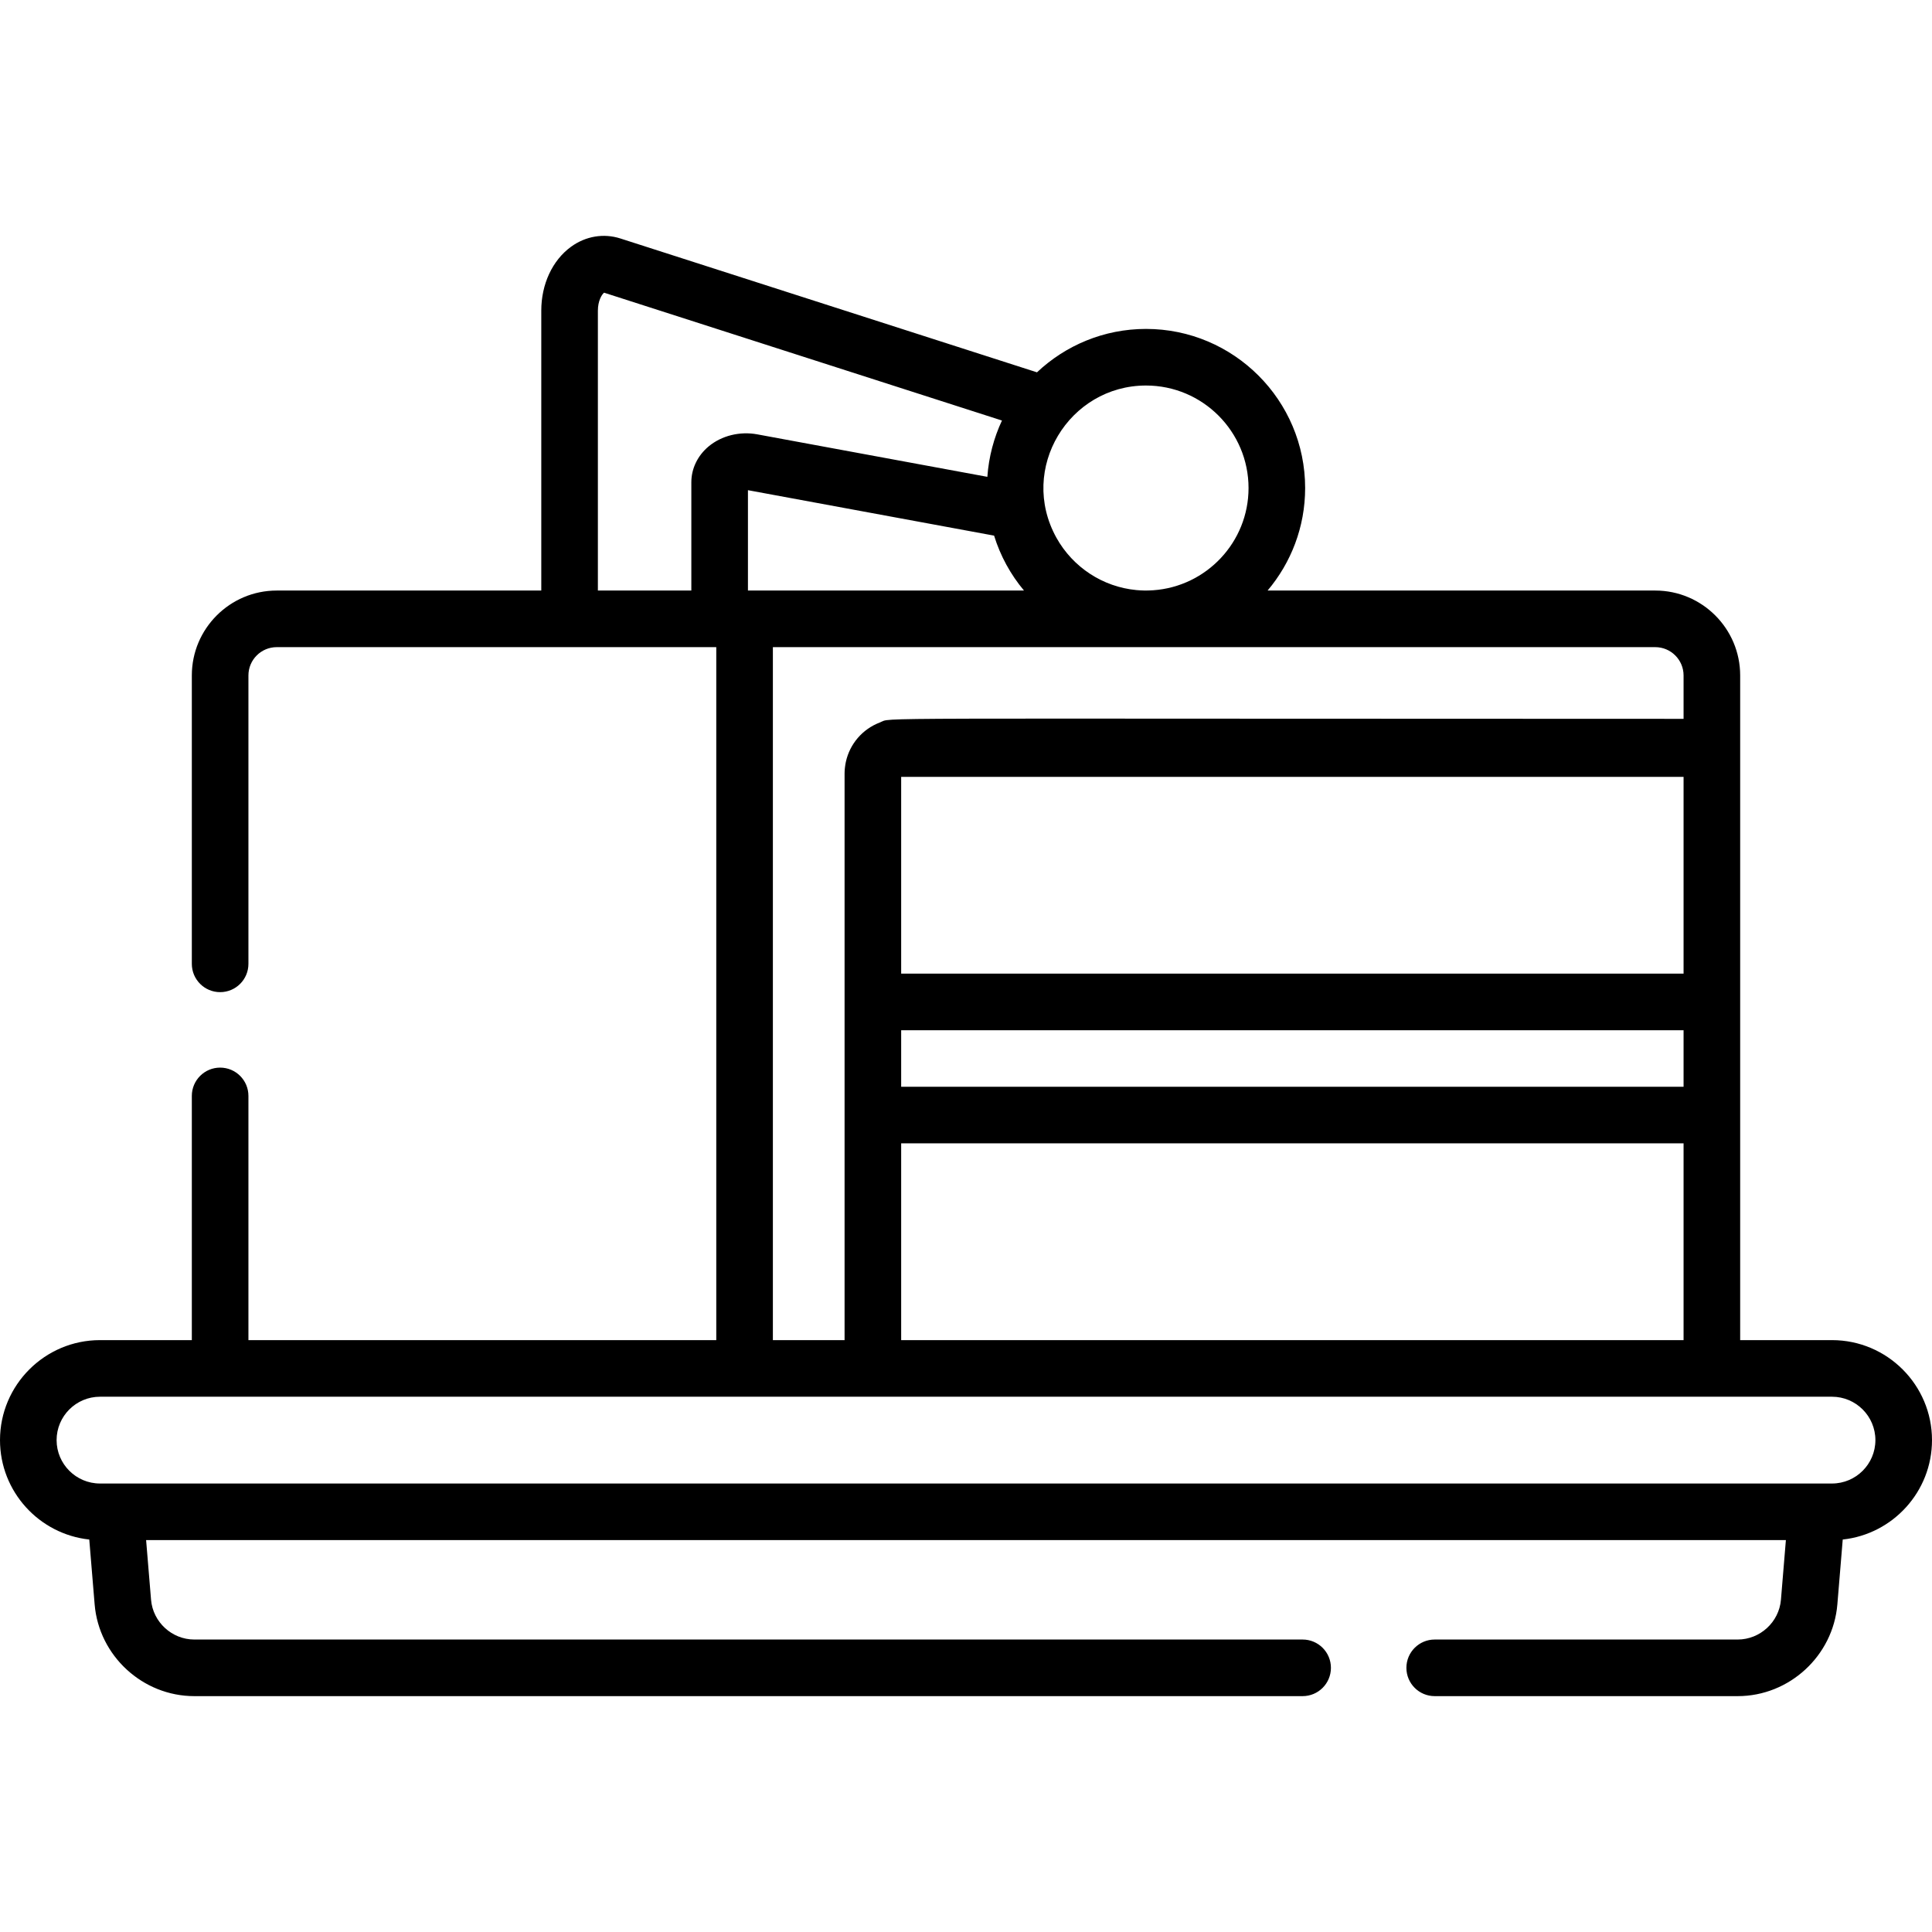
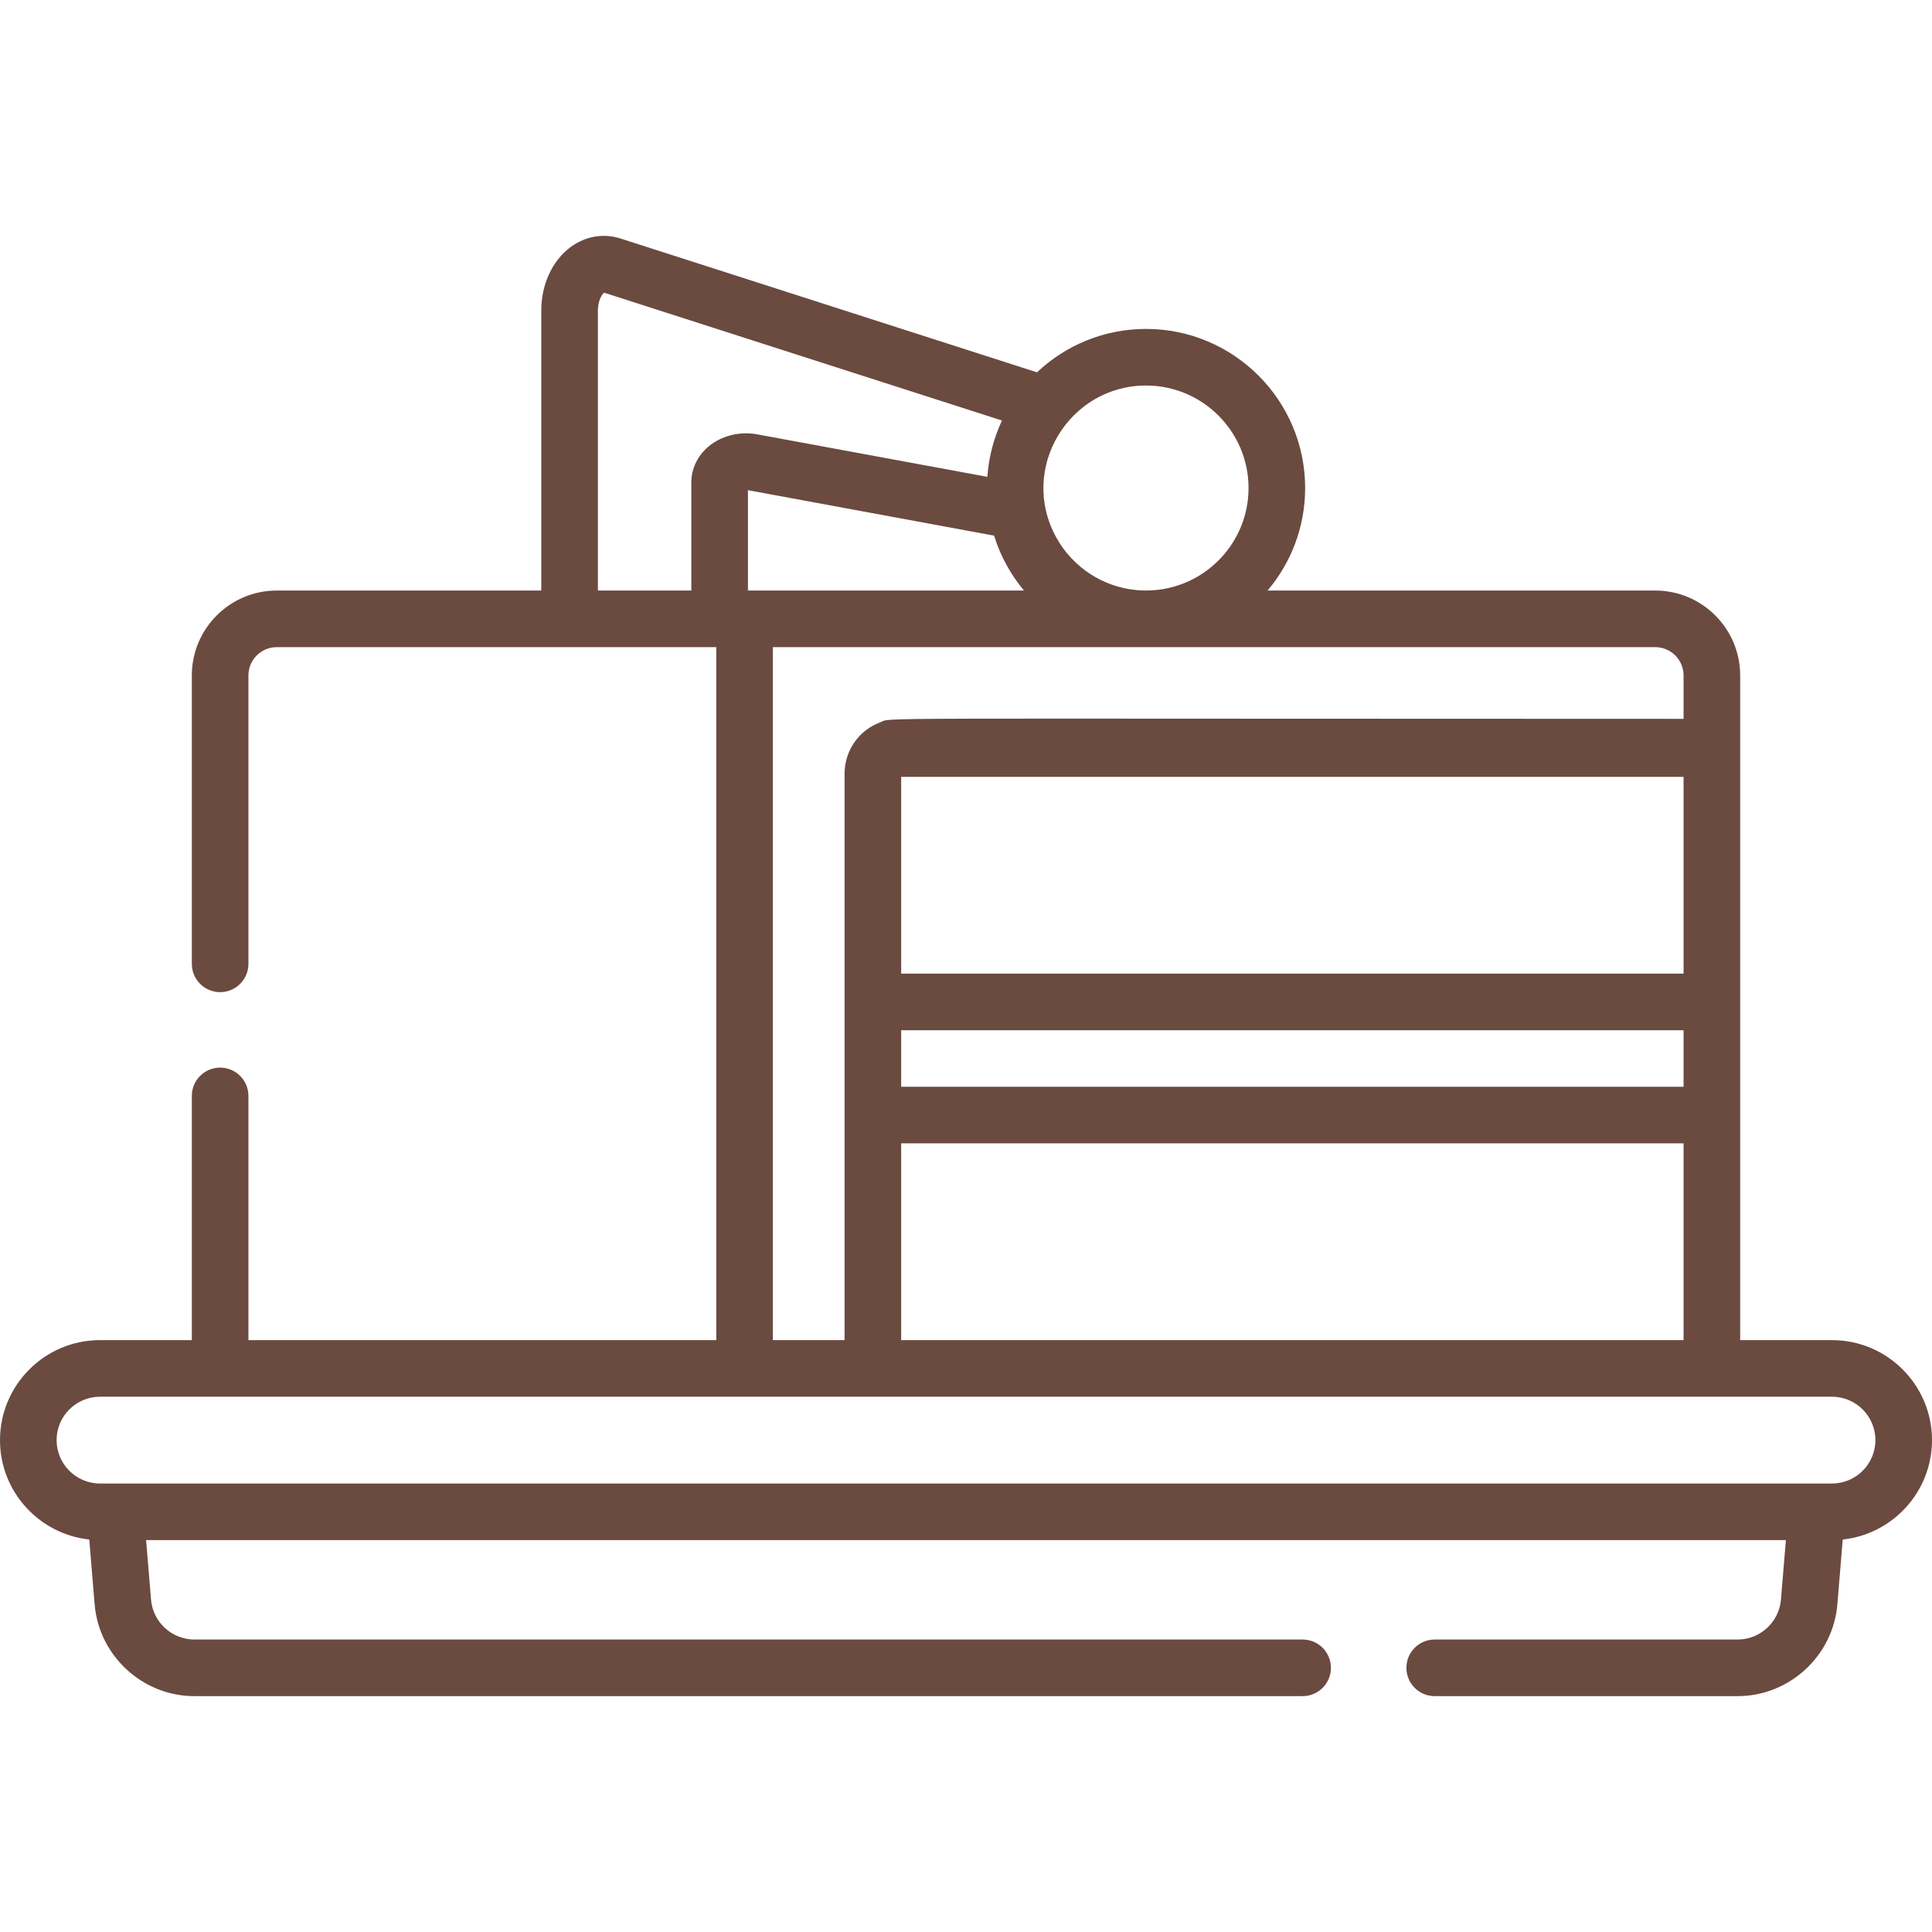
<svg xmlns="http://www.w3.org/2000/svg" id="Capa_1" enable-background="new 0 0 512 512" width="64" height="64" viewBox="0 0 512 512">
  <g>
-     <path d="m512 381.646c0-14.612-11.888-26.5-26.5-26.5h-24.336c0-4.76 0-171.741 0-176.146             0-12.406-10.094-22.5-22.5-22.5h-102.74c6.203-7.344 9.953-16.823 9.953-27.166 0-23.251-18.916-42.167-42.167-42.167-11.178             0-21.346 4.38-28.9 11.503l-110.402-35.472c-4.438-1.424-9.211-.623-13.09 2.204-4.93 3.593-7.872 9.913-7.872             16.907v74.191h-70.11c-12.406 0-22.5 10.094-22.5 22.5v76.429c0 4.143 3.357 7.5 7.5 7.5s7.5-3.357 7.5-7.5v-76.429c0-4.136              3.364-7.5 7.5-7.5h116.483v183.646h-123.983v-64.717c0-4.143-3.357-7.5-7.5-7.5s-7.5 3.357-7.5 7.5v64.717h-24.336c-14.612              0-26.5 11.888-26.5 26.5 0 13.652 10.377 24.922 23.657 26.345l1.424 17.189c1.13 13.633 12.73 24.313 26.41 24.313h293.719c4.143              0 7.5-3.357 7.5-7.5s-3.357-7.5-7.5-7.5h-293.719c-5.937 0-10.971-4.635-11.461-10.551l-1.309-15.796h434.557l-1.309 15.796c-.49              5.916-5.524 10.551-11.461 10.551h-80.298c-4.143 0-7.5 3.357-7.5 7.5s3.357 7.5 7.5 7.5h80.299c13.68 0 25.28-10.68              26.41-24.313l1.424-17.189c13.28-1.423 23.657-12.694 23.657-26.345zm-273.181-108.625h207.345v14.978h-207.345zm0-67.148h207.345v52.147h-207.345zm0              97.125h207.345v52.147h-207.345zm-40.606-146.498v-26.597l65.23 12.044c1.669 5.396 4.38 10.329 7.924 14.552h-73.154zm105.497-54.333c14.979              0 27.167 12.188 27.167 27.167 0 14.354-11.194 26.136-25.309 27.095-.008 0-.015 0-.023 0-1.666.112-2.969.079-4.391-.053              0 0-.027-.003-.032-.004-8.819-.832-16.78-5.998-21.162-13.867-10.144-18.33 3.357-40.338 23.75-40.338zm-145.264-19.858c0-2.609              1.05-4.278 1.641-4.744l105.443 33.879c-2.129 4.549-3.502 9.624-3.871 14.922l-60.973-11.259c-4.64-.854-9.459.342-12.892 3.198-2.912              2.425-4.582 5.882-4.582 9.484v28.711h-24.767v-74.191zm46.373 89.191h233.845c4.136 0 7.5 3.364 7.5 7.5v11.5c-224.441 0-209.306-.432-212.971.954-4.664              1.774-7.99 5.723-9.025 10.423-.087.391-.169.865-.229 1.359-.017.141-.037.28-.05.422-.041.443-.068.89-.068 1.342v150.146h-19v-183.646zm280.681              221.646c-4.354 0-451.962 0-454.926 0h-4.074c-6.341 0-11.5-5.159-11.5-11.5s5.159-11.5 11.5-11.5h459c6.341 0 11.5 5.159 11.5 11.5s-5.159 11.5-11.5              11.5z" />
+     <path fill="#6b4a40" d="m512 381.646c0-14.612-11.888-26.5-26.5-26.5h-24.336c0-4.76 0-171.741 0-176.146             0-12.406-10.094-22.5-22.5-22.5h-102.74c6.203-7.344 9.953-16.823 9.953-27.166 0-23.251-18.916-42.167-42.167-42.167-11.178             0-21.346 4.38-28.9 11.503l-110.402-35.472c-4.438-1.424-9.211-.623-13.09 2.204-4.93 3.593-7.872 9.913-7.872             16.907v74.191h-70.11c-12.406 0-22.5 10.094-22.5 22.5v76.429c0 4.143 3.357 7.5 7.5 7.5s7.5-3.357 7.5-7.5v-76.429c0-4.136              3.364-7.5 7.5-7.5h116.483v183.646h-123.983v-64.717c0-4.143-3.357-7.5-7.5-7.5s-7.5 3.357-7.5 7.5v64.717h-24.336c-14.612              0-26.5 11.888-26.5 26.5 0 13.652 10.377 24.922 23.657 26.345l1.424 17.189c1.13 13.633 12.73 24.313 26.41 24.313h293.719c4.143              0 7.5-3.357 7.5-7.5s-3.357-7.5-7.5-7.5h-293.719c-5.937 0-10.971-4.635-11.461-10.551l-1.309-15.796h434.557l-1.309 15.796c-.49              5.916-5.524 10.551-11.461 10.551h-80.298c-4.143 0-7.5 3.357-7.5 7.5s3.357 7.5 7.5 7.5h80.299c13.68 0 25.28-10.68              26.41-24.313l1.424-17.189c13.28-1.423 23.657-12.694 23.657-26.345zm-273.181-108.625h207.345v14.978h-207.345zm0-67.148h207.345v52.147h-207.345zm0              97.125h207.345v52.147h-207.345zm-40.606-146.498v-26.597l65.23 12.044c1.669 5.396 4.38 10.329 7.924 14.552h-73.154zm105.497-54.333c14.979              0 27.167 12.188 27.167 27.167 0 14.354-11.194 26.136-25.309 27.095-.008 0-.015 0-.023 0-1.666.112-2.969.079-4.391-.053              0 0-.027-.003-.032-.004-8.819-.832-16.78-5.998-21.162-13.867-10.144-18.33 3.357-40.338 23.75-40.338zm-145.264-19.858c0-2.609              1.05-4.278 1.641-4.744l105.443 33.879c-2.129 4.549-3.502 9.624-3.871 14.922l-60.973-11.259c-4.64-.854-9.459.342-12.892 3.198-2.912              2.425-4.582 5.882-4.582 9.484v28.711h-24.767v-74.191zm46.373 89.191h233.845c4.136 0 7.5 3.364 7.5 7.5v11.5c-224.441 0-209.306-.432-212.971.954-4.664              1.774-7.99 5.723-9.025 10.423-.087.391-.169.865-.229 1.359-.017.141-.037.28-.05.422-.041.443-.068.89-.068 1.342v150.146h-19v-183.646zm280.681              221.646c-4.354 0-451.962 0-454.926 0h-4.074c-6.341 0-11.5-5.159-11.5-11.5s5.159-11.5 11.5-11.5h459c6.341 0 11.5 5.159 11.5 11.5s-5.159 11.5-11.5              11.5z" />
  </g>
</svg>
